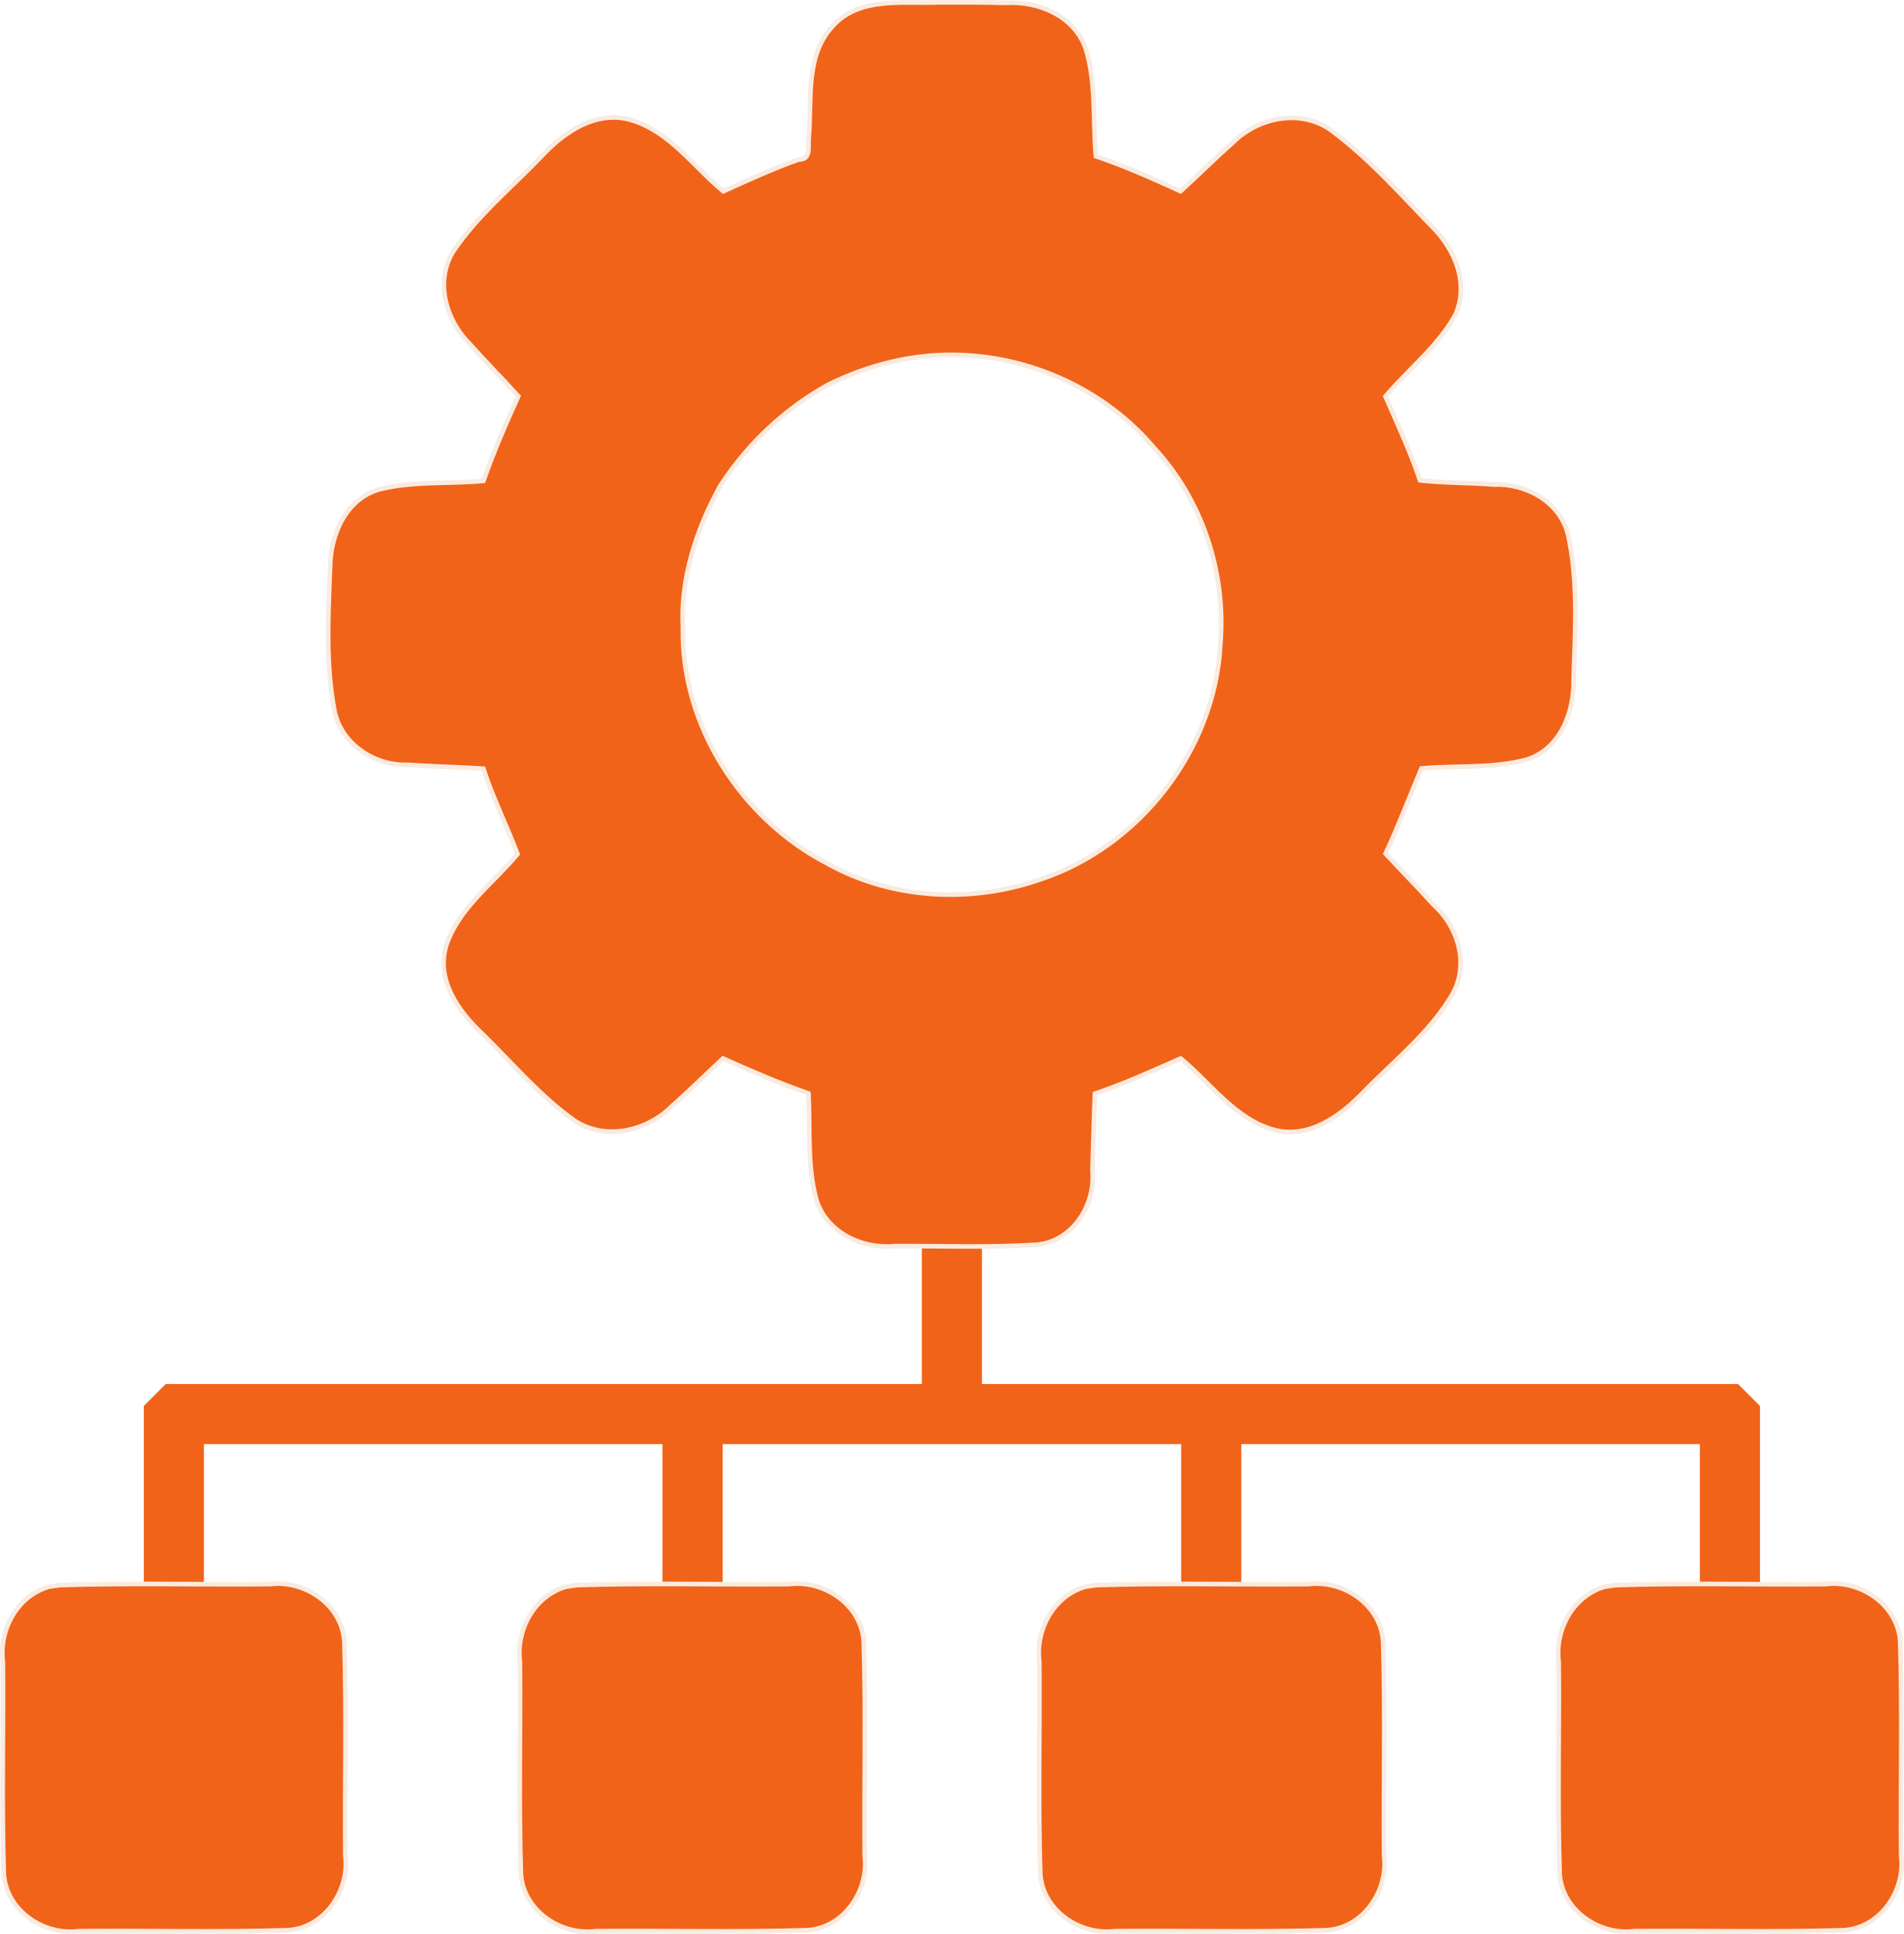
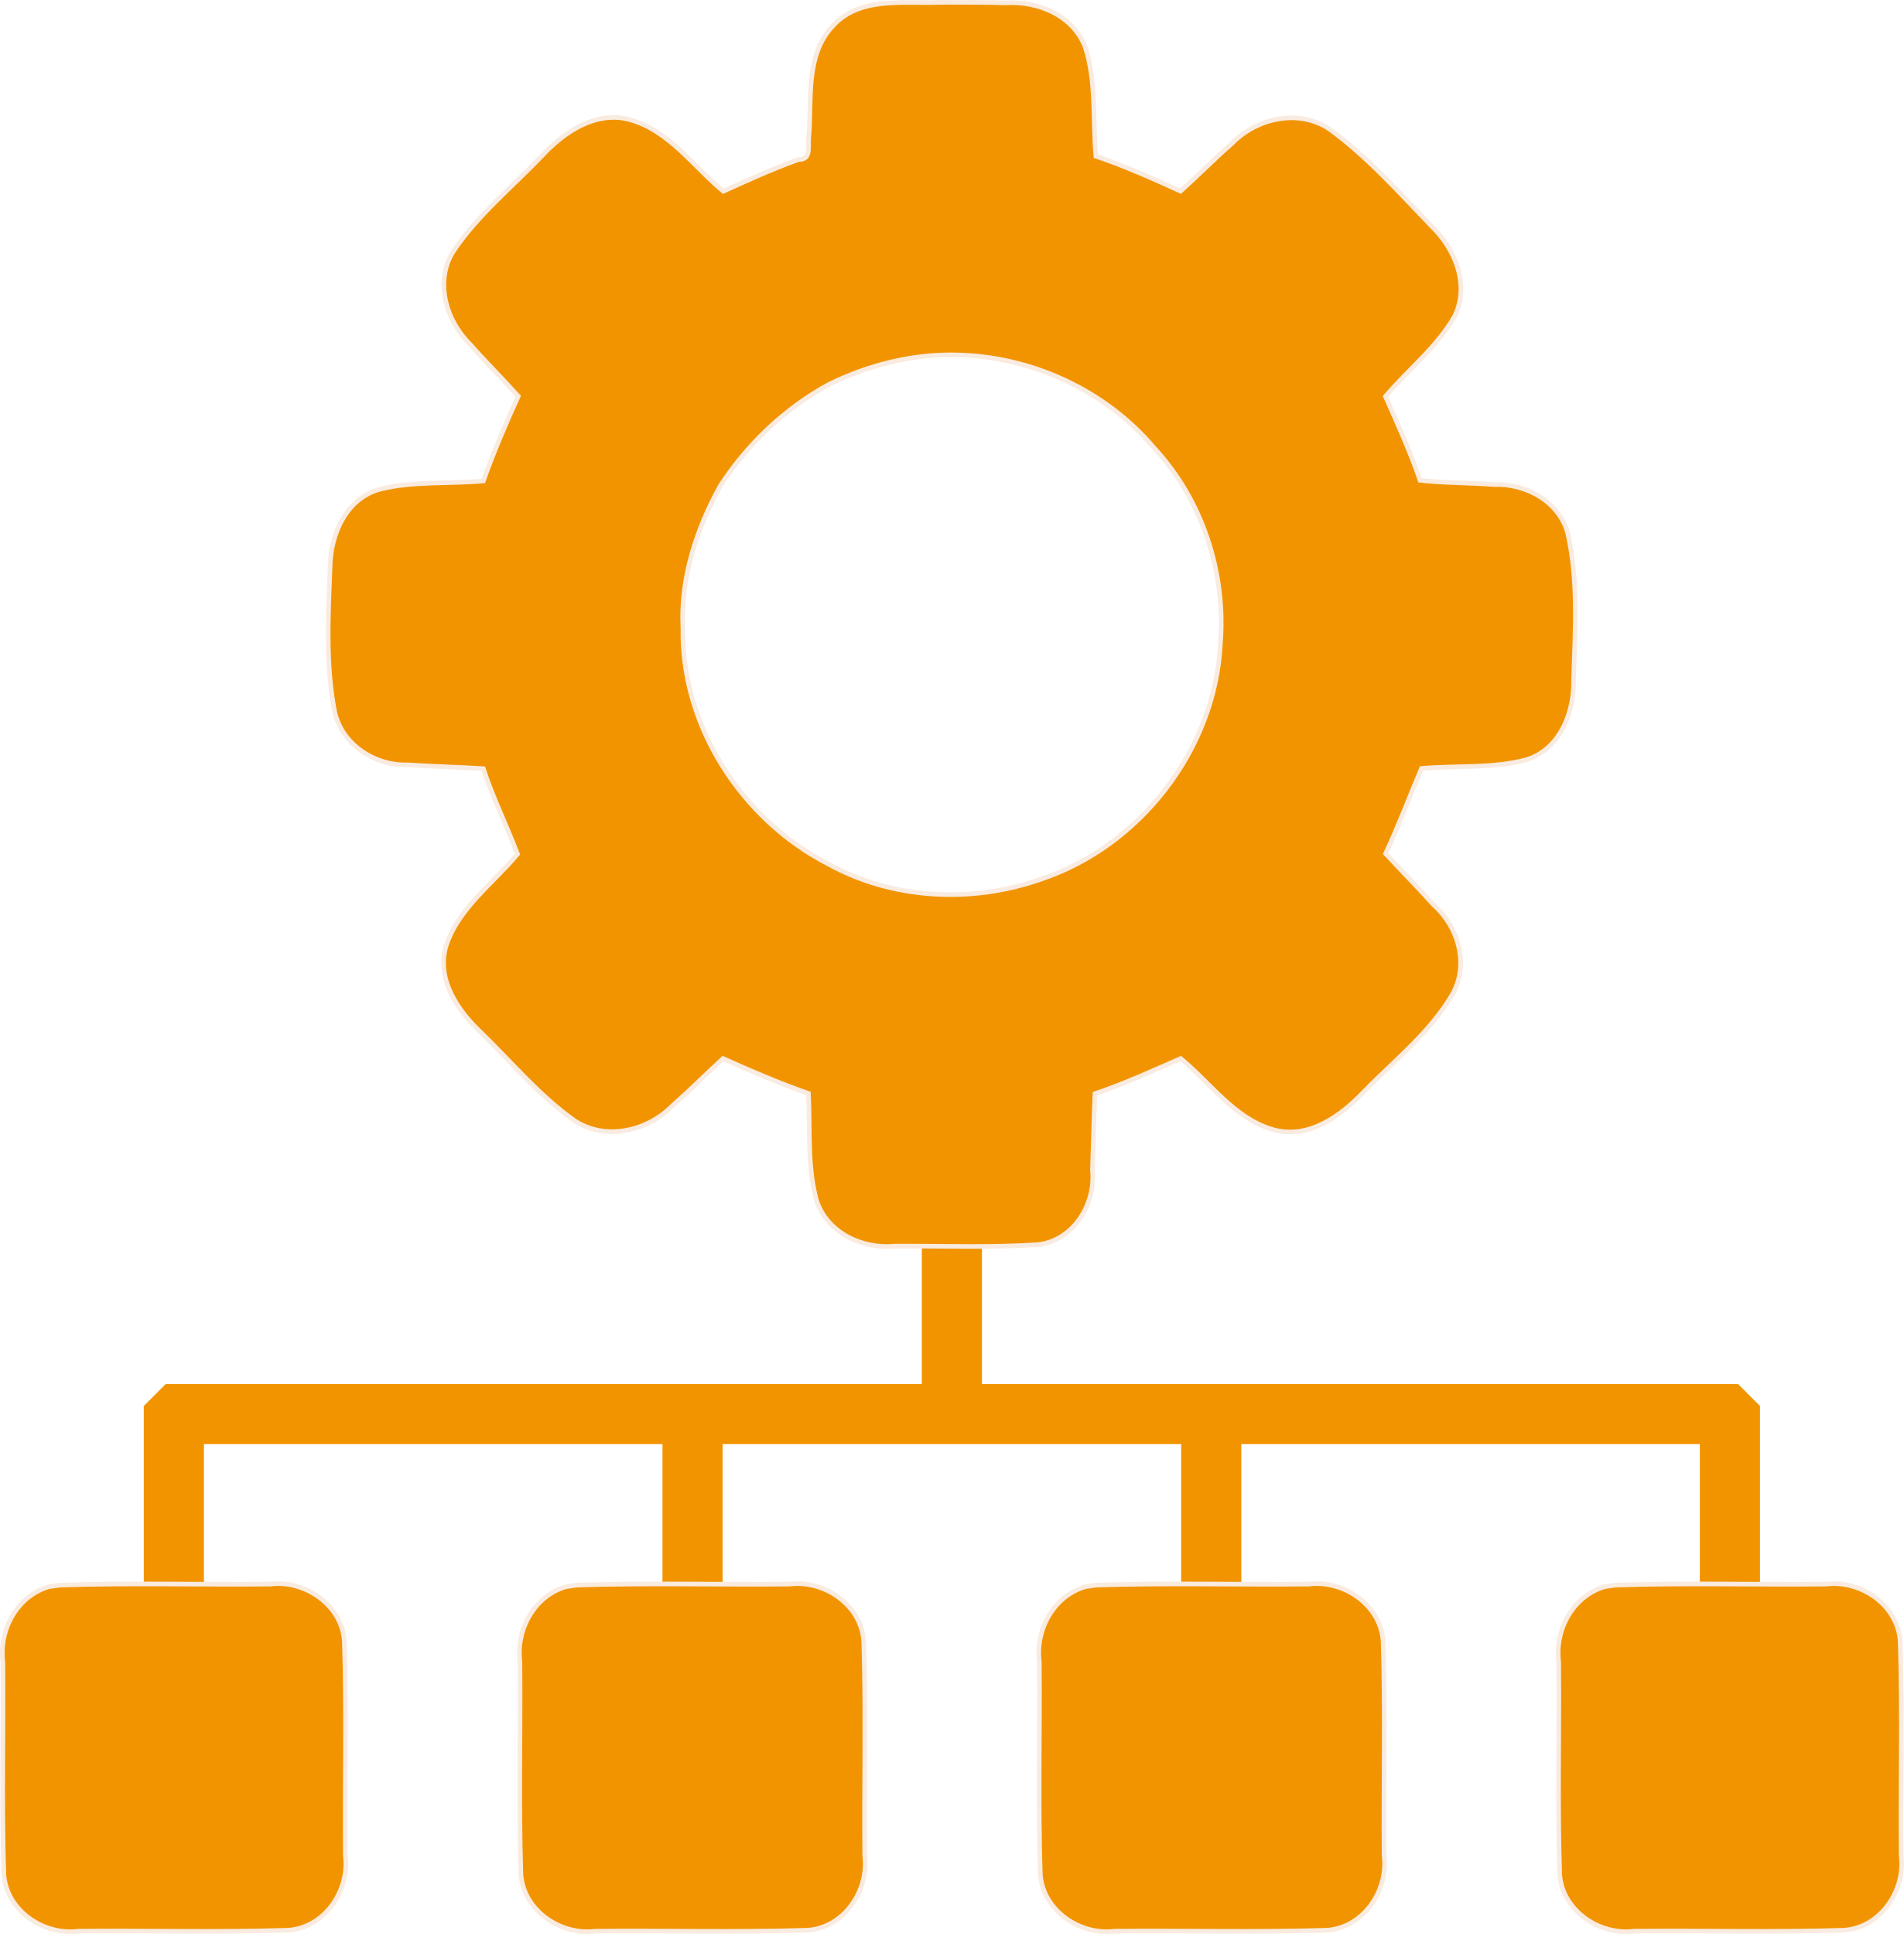
<svg xmlns="http://www.w3.org/2000/svg" version="1.1" id="svg1" width="506.562" height="514.594" viewBox="0 0 506.562 514.594">
  <defs id="defs1" />
  <g id="g1" transform="translate(-2.747062,1.250789)">
-     <path style="fill:#f16319;fill-opacity:1;stroke-width:2;stroke-dasharray:none" d="m 12.293,509.25 c -1.747,-0.963 -4.215,-3.088 -5.484,-4.724 -2.296,-2.958 -2.31,-3.165 -2.595,-37.548 l -0.286,-34.574 2.286,-3.36 c 4.65,-6.833 6.483,-7.508 21.356,-7.871 L 41,420.845 V 396.846 372.846 L 43.923,369.923 46.846,367 H 147.423 248 v -19 -19 h -8.04 c -10.093,0 -14.773,-2.119 -18.417,-8.336 C 219.158,316.594 219,315.483 219,302.792 v -13.532 l -7.75,-2.746 c -4.263,-1.51 -9.814,-3.789 -12.337,-5.064 l -4.587,-2.318 -8.913,9.04 c -4.902,4.972 -10.362,9.667 -12.131,10.434 -3.835,1.662 -10.068,1.806 -13.967,0.324 -3.748,-1.425 -33.957,-31.42 -36.397,-36.14 -2.26,-4.371 -2.475,-10.568 -0.524,-15.072 0.767,-1.77 5.442,-7.209 10.389,-12.087 l 8.995,-8.869 -3.237,-7.131 c -1.78,-3.922 -4.017,-9.494 -4.969,-12.381 L 131.839,202 h -13.582 c -12.744,0 -13.849,-0.157 -17.921,-2.543 C 92.488,194.858 92,192.832 92,164.878 c 0,-23.748 0.045,-24.279 2.402,-28.301 1.342,-2.29 4.16,-5.087 6.386,-6.338 C 104.369,128.227 106.143,128 118.306,128 h 13.533 l 1.732,-5.25 c 0.953,-2.888 3.189,-8.459 4.969,-12.381 l 3.237,-7.131 -8.995,-8.869 c -4.947,-4.878 -9.622,-10.317 -10.389,-12.087 -1.955,-4.512 -1.735,-10.707 0.535,-15.072 2.367,-4.552 31.343,-33.398 35.771,-35.611 3.943,-1.97 10.301,-2.06 14.582,-0.205 1.77,0.767 7.209,5.442 12.087,10.389 l 8.869,8.995 7.131,-3.237 c 3.922,-1.78 9.494,-4.017 12.381,-4.969 L 219,40.839 V 27.306 c 0,-12.163 0.227,-13.937 2.239,-17.518 1.251,-2.226 4.048,-5.044 6.338,-6.386 C 231.6,1.045 232.126,1 255.952,1 c 23.288,0 24.438,0.091 28.26,2.239 2.226,1.251 5.044,4.048 6.386,6.338 C 292.815,13.36 293,14.722 293,27.257 v 13.582 l 5.25,1.732 c 2.888,0.953 8.459,3.189 12.381,4.969 l 7.131,3.237 8.869,-8.995 c 4.878,-4.947 10.317,-9.622 12.087,-10.389 4.512,-1.955 10.707,-1.735 15.072,0.535 4.552,2.367 33.398,31.343 35.611,35.771 1.97,3.943 2.06,10.301 0.205,14.582 -0.767,1.77 -5.442,7.209 -10.389,12.087 l -8.995,8.869 3.237,7.131 c 1.78,3.922 4.017,9.494 4.969,12.381 l 1.732,5.25 h 13.582 c 12.535,0 13.898,0.185 17.68,2.402 2.29,1.342 5.087,4.16 6.338,6.386 C 419.909,140.61 420,141.762 420,165 c 0,23.238 -0.091,24.39 -2.239,28.212 -1.251,2.226 -4.048,5.044 -6.338,6.386 C 407.64,201.815 406.278,202 393.743,202 h -13.582 l -1.732,5.25 c -0.953,2.888 -3.189,8.459 -4.969,12.381 l -3.237,7.131 8.995,8.869 c 4.947,4.878 9.622,10.317 10.389,12.087 1.951,4.504 1.736,10.701 -0.524,15.072 -2.44,4.72 -32.649,34.715 -36.397,36.14 -3.899,1.482 -10.132,1.338 -13.967,-0.324 -1.77,-0.767 -7.206,-5.439 -12.08,-10.383 l -8.863,-8.989 -7.137,3.243 c -3.926,1.784 -9.5,4.07 -12.387,5.08 l -5.25,1.837 v 13.465 c 0,12.411 -0.188,13.785 -2.402,17.563 C 286.924,326.692 281.95,329 272.114,329 H 264 v 19 19 h 100.577 100.577 l 2.923,2.923 2.923,2.923 v 23.999 23.999 l 13.431,0.327 c 14.851,0.362 16.709,1.043 21.319,7.817 2.223,3.266 2.25,3.711 2.25,36.82 v 33.514 l -2.466,4.208 C 501.21,510.91 500.698,511 463,511 c -36.658,0 -37.462,-0.12 -42.09,-6.288 L 418.5,501.5 l -0.286,-34.548 -0.286,-34.548 2.286,-3.36 c 4.65,-6.833 6.483,-7.508 21.356,-7.871 L 455,420.845 V 401.923 383 h -61 -61 v 18.923 18.923 l 13.431,0.327 c 14.851,0.362 16.709,1.043 21.319,7.817 2.223,3.266 2.25,3.711 2.25,36.82 v 33.514 l -2.466,4.208 C 363.21,510.91 362.698,511 325,511 c -36.658,0 -37.462,-0.12 -42.09,-6.288 L 280.5,501.5 l -0.286,-34.548 -0.286,-34.548 2.286,-3.36 c 4.65,-6.833 6.483,-7.508 21.356,-7.871 L 317,420.845 V 401.923 383 h -61 -61 v 18.923 18.923 l 13.431,0.327 c 14.851,0.362 16.709,1.043 21.319,7.817 2.223,3.266 2.25,3.711 2.25,36.82 v 33.514 l -2.466,4.208 C 225.21,510.91 224.698,511 187,511 c -36.658,0 -37.462,-0.12 -42.09,-6.288 L 142.5,501.5 l -0.286,-34.548 -0.286,-34.548 2.286,-3.36 c 4.65,-6.833 6.483,-7.508 21.356,-7.871 L 179,420.845 V 401.923 383 H 118 57 v 18.923 18.923 l 13.431,0.327 c 14.851,0.362 16.709,1.043 21.319,7.817 2.223,3.266 2.25,3.711 2.25,36.82 v 33.514 l -2.466,4.208 C 87.208,510.914 86.716,511 48.833,511 18.934,511 15.139,510.818 12.293,509.25 Z M 78,466.5 V 437 H 49 20 v 29.5 29.5 h 29 29 z m 138,0 V 437 h -29 -29 v 29.5 29.5 h 29 29 z m 138,0 V 437 h -29 -29 v 29.5 29.5 h 29 29 z m 138,0 V 437 h -29 -29 v 29.5 29.5 h 29 29 z M 277,296.852 c 0.595,-19.812 0.431,-19.503 12.317,-23.21 4.5,-1.404 12.826,-4.823 18.5,-7.599 6.975,-3.412 11.052,-4.862 12.583,-4.478 1.246,0.313 7.171,5.489 13.165,11.502 C 339.561,279.08 345.143,284 345.97,284 c 1.981,0 29.03,-27.024 29.03,-29.004 0,-0.842 -4.92,-6.435 -10.933,-12.43 -6.013,-5.995 -11.189,-11.919 -11.502,-13.165 -0.384,-1.532 1.066,-5.609 4.478,-12.583 2.776,-5.675 6.195,-14 7.599,-18.5 3.709,-11.89 3.457,-11.755 22.696,-12.139 10.974,-0.219 16.373,-0.699 16.883,-1.5 0.412,-0.648 0.749,-9.503 0.749,-19.678 0,-10.175 -0.337,-19.03 -0.749,-19.678 -0.51,-0.801 -5.909,-1.281 -16.883,-1.5 -19.257,-0.384 -18.984,-0.237 -22.728,-12.247 -1.422,-4.559 -4.852,-12.843 -7.622,-18.408 -3.536,-7.103 -4.861,-10.821 -4.446,-12.476 0.326,-1.297 5.512,-7.263 11.525,-13.258 C 370.08,81.439 375,75.857 375,75.03 375,73.049 347.976,46 345.996,46 c -0.842,0 -6.435,4.92 -12.43,10.933 -5.995,6.013 -11.985,11.206 -13.311,11.539 -1.729,0.434 -5.148,-0.791 -12.083,-4.329 -5.319,-2.714 -13.579,-6.15 -18.354,-7.636 -12.445,-3.872 -12.254,-3.525 -12.639,-22.845 -0.219,-10.974 -0.699,-16.373 -1.5,-16.883 -1.537,-0.978 -37.819,-0.978 -39.356,0 -0.801,0.51 -1.281,5.909 -1.5,16.883 -0.384,19.257 -0.237,18.984 -12.247,22.728 -4.559,1.422 -12.843,4.852 -18.408,7.622 -7.103,3.536 -10.821,4.861 -12.476,4.446 C 190.394,68.133 184.428,62.947 178.434,56.933 172.439,50.92 166.857,46 166.03,46 164.049,46 137,73.024 137,75.004 c 0,0.842 4.92,6.435 10.933,12.43 6.013,5.995 11.2,11.961 11.525,13.258 0.416,1.656 -0.909,5.373 -4.446,12.476 -2.771,5.565 -6.201,13.848 -7.622,18.408 -3.744,12.009 -3.472,11.862 -22.728,12.247 -10.974,0.219 -16.373,0.699 -16.883,1.5 -0.978,1.537 -0.978,37.819 0,39.356 0.51,0.801 5.909,1.281 16.883,1.5 19.239,0.384 18.987,0.249 22.696,12.139 1.404,4.5 4.823,12.826 7.599,18.5 3.412,6.975 4.862,11.052 4.478,12.583 -0.313,1.246 -5.489,7.171 -11.502,13.165 C 141.92,248.561 137,254.143 137,254.97 c 0,1.981 27.024,29.03 29.004,29.03 0.842,0 6.435,-4.92 12.43,-10.933 5.995,-6.013 11.919,-11.189 13.165,-11.502 1.532,-0.384 5.609,1.066 12.583,4.478 5.675,2.776 14,6.195 18.5,7.599 11.859,3.699 11.762,3.521 12.102,22.21 0.156,8.606 0.483,16.22 0.727,16.919 0.342,0.984 5.024,1.21 20.716,1 L 276.5,313.5 Z m -36.106,-44.408 c -31.994,-5.792 -58.764,-28.703 -68.76,-58.846 -4.431,-13.364 -5.863,-26.038 -4.32,-38.251 1.564,-12.386 6.023,-25.729 11.977,-35.847 6.277,-10.666 20.042,-24.431 30.708,-30.708 35.19,-20.71 79.358,-15.155 108.11,13.598 34.104,34.104 34.793,88.584 1.567,123.805 -19.888,21.083 -50.973,31.374 -79.283,26.248 z M 274.5,235.536 c 24.946,-6.647 45.386,-27.221 52.195,-52.536 1.186,-4.41 1.748,-10.198 1.748,-18 0,-7.802 -0.562,-13.59 -1.748,-18 C 319.859,121.585 299.313,101.032 274,94.289 265.141,91.929 246.805,91.937 238,94.305 212.59,101.139 191.998,121.723 185.284,147 c -2.354,8.864 -2.343,27.206 0.022,36 6.214,23.105 24.06,42.717 46.123,50.685 12.318,4.449 30.403,5.226 43.071,1.85 z" id="path1" />
-     <path style="fill:#f16319;fill-opacity:1;stroke:#f9ebe0;stroke-width:1.228;stroke-dasharray:none" d="m 248.935,-1.633 c -9.662,0.463 -21.384,-1.721 -28.63,6.386 -7.449,8.055 -5.39,19.865 -6.344,29.88 -0.196,2.384 0.737,5.608 -2.742,5.574 -6.798,2.461 -13.386,5.447 -19.963,8.439 -7.946,-6.584 -14.362,-16.063 -24.699,-19.022 -9.186,-2.578 -17.748,3.28 -23.685,9.718 -7.966,8.33 -17.119,15.777 -23.549,25.423 -4.899,8.066 -1.787,18.366 4.59,24.633 4.148,4.701 8.613,9.11 12.794,13.782 -3.368,7.391 -6.575,14.867 -9.282,22.528 -9.142,0.844 -18.587,-0.012 -27.519,2.206 -9.065,2.452 -13.222,12.208 -13.269,20.897 -0.508,12.719 -1.226,25.675 1.198,38.237 1.93,8.862 10.799,14.556 19.601,14.21 6.65,0.469 13.319,0.589 19.972,1.009 2.519,7.729 6.316,15.364 9.093,22.739 -6.543,7.876 -15.667,14.327 -18.985,24.376 -2.72,8.999 3.165,17.349 9.388,23.219 8.128,7.918 15.521,16.795 24.824,23.373 8.281,5.402 19.403,2.727 26.038,-4.056 4.589,-4.043 8.918,-8.367 13.407,-12.519 7.472,3.354 15.005,6.589 22.738,9.299 0.489,9.45 -0.389,19.197 2.131,28.396 2.749,8.617 12.139,13.076 20.754,12.219 12.683,-0.07 25.434,0.442 38.074,-0.38 9.467,-0.996 15.527,-10.754 14.606,-19.818 0.225,-6.786 0.351,-13.576 0.66,-20.36 7.796,-2.631 15.285,-6.055 22.81,-9.359 7.989,6.576 14.39,16.094 24.788,18.988 9.298,2.484 17.744,-3.656 23.826,-10.012 8.231,-8.47 17.901,-15.995 23.853,-26.357 4.273,-7.9 1.328,-17.721 -5.135,-23.474 -4.182,-4.636 -8.566,-9.083 -12.813,-13.659 3.465,-7.395 6.444,-15.389 9.55,-22.673 9.294,-0.809 18.897,0.094 27.958,-2.327 8.957,-2.789 12.73,-12.694 12.503,-21.366 0.414,-12.894 1.324,-26.09 -1.52,-38.769 -2.271,-8.61 -11.243,-13.434 -19.742,-13.072 -6.491,-0.518 -13.24,-0.401 -19.576,-1.126 -2.618,-7.618 -5.963,-14.955 -9.211,-22.318 6.079,-7.186 13.789,-13.186 18.462,-21.446 4.039,-8.415 -0.031,-17.962 -6.329,-24.01 -8.574,-8.881 -16.882,-18.263 -26.875,-25.576 -8.168,-5.594 -19.423,-3.134 -26.078,3.692 -4.694,4.104 -9.068,8.556 -13.701,12.728 -7.386,-3.381 -14.82,-6.688 -22.515,-9.312 -0.879,-9.613 0.173,-19.628 -2.801,-28.915 C 284.44,1.902 275.025,-2.031 266.464,-1.491 260.622,-1.632 254.778,-1.646 248.935,-1.633 Z m 4.196,93.812 c 20.024,0.353 39.741,9.362 52.701,24.72 12.938,13.924 19.216,33.34 17.669,52.209 -1.395,28.042 -21.405,53.963 -48.073,62.684 -18.325,6.356 -39.318,5.256 -56.391,-4.231 -22.938,-11.854 -39.032,-36.726 -38.525,-62.79 -0.695,-13.213 3.638,-26.361 9.984,-37.814 7.194,-11.078 17.2,-20.553 28.795,-26.901 10.481,-5.156 22.123,-8.113 33.839,-7.877 z" id="path13" transform="translate(3.927479,1)" />
-     <path style="fill:#f16319;fill-opacity:1;stroke:#f9ebe0;stroke-width:1.228;stroke-dasharray:none" d="m 11.796,422.188 c -8.457,2.513 -13.285,11.474 -12.215,19.997 0.175,18.821 -0.349,37.693 0.262,56.483 0.656,9.651 10.519,16.358 19.809,15.177 18.617,-0.175 37.283,0.349 55.868,-0.262 9.651,-0.656 16.358,-10.519 15.177,-19.809 -0.175,-19.026 0.349,-38.102 -0.262,-57.097 -0.656,-9.651 -10.519,-16.358 -19.809,-15.177 -18.617,0.175 -37.283,-0.349 -55.868,0.262 -0.987,0.142 -1.975,0.284 -2.962,0.426 z" id="path14" transform="translate(3.927479,-1.250789)" />
-     <path style="fill:#f16319;fill-opacity:1;stroke:#f9ebe0;stroke-width:1.228;stroke-dasharray:none" d="m 149.364,422.188 c -8.457,2.513 -13.285,11.474 -12.215,19.997 0.175,18.821 -0.349,37.693 0.262,56.483 0.656,9.651 10.519,16.358 19.809,15.177 18.821,-0.172 37.692,0.346 56.483,-0.262 9.651,-0.656 16.358,-10.519 15.177,-19.809 -0.175,-19.026 0.349,-38.102 -0.262,-57.097 -0.656,-9.651 -10.519,-16.358 -19.809,-15.177 -18.821,0.172 -37.692,-0.346 -56.483,0.262 -0.987,0.142 -1.975,0.284 -2.962,0.426 z" id="path15" transform="translate(3.927479,-1.250789)" />
-     <path style="fill:#f16319;fill-opacity:1;stroke:#f9ebe0;stroke-width:1.228;stroke-dasharray:none" d="m 287.547,422.188 c -8.457,2.513 -13.285,11.474 -12.215,19.997 0.175,18.821 -0.349,37.693 0.262,56.483 0.656,9.651 10.519,16.358 19.809,15.177 18.821,-0.172 37.692,0.346 56.483,-0.262 9.651,-0.656 16.358,-10.519 15.177,-19.809 -0.175,-19.026 0.349,-38.102 -0.262,-57.097 -0.656,-9.651 -10.519,-16.358 -19.809,-15.177 -18.821,0.172 -37.692,-0.346 -56.483,0.262 -0.987,0.142 -1.975,0.284 -2.962,0.426 z" id="path16" transform="translate(3.927479,-1.250789)" />
-     <path style="fill:#f16319;fill-opacity:1;stroke:#f9ebe0;stroke-width:1.228;stroke-dasharray:none" d="m 425.73,422.188 c -8.457,2.513 -13.285,11.474 -12.215,19.997 0.175,18.821 -0.349,37.693 0.262,56.483 0.656,9.651 10.519,16.358 19.809,15.177 18.617,-0.175 37.283,0.349 55.868,-0.262 9.651,-0.656 16.358,-10.519 15.177,-19.809 -0.175,-19.026 0.349,-38.102 -0.262,-57.097 -0.656,-9.651 -10.519,-16.358 -19.809,-15.177 -18.617,0.175 -37.283,-0.349 -55.868,0.262 -0.987,0.142 -1.975,0.284 -2.962,0.426 z" id="path17" transform="translate(3.927479,-1.250789)" />
+     <path style="fill:#f29400;fill-opacity:1;stroke-width:2;stroke-dasharray:none" d="m 12.293,509.25 c -1.747,-0.963 -4.215,-3.088 -5.484,-4.724 -2.296,-2.958 -2.31,-3.165 -2.595,-37.548 l -0.286,-34.574 2.286,-3.36 c 4.65,-6.833 6.483,-7.508 21.356,-7.871 L 41,420.845 V 396.846 372.846 L 43.923,369.923 46.846,367 H 147.423 248 v -19 -19 h -8.04 c -10.093,0 -14.773,-2.119 -18.417,-8.336 C 219.158,316.594 219,315.483 219,302.792 v -13.532 l -7.75,-2.746 c -4.263,-1.51 -9.814,-3.789 -12.337,-5.064 l -4.587,-2.318 -8.913,9.04 c -4.902,4.972 -10.362,9.667 -12.131,10.434 -3.835,1.662 -10.068,1.806 -13.967,0.324 -3.748,-1.425 -33.957,-31.42 -36.397,-36.14 -2.26,-4.371 -2.475,-10.568 -0.524,-15.072 0.767,-1.77 5.442,-7.209 10.389,-12.087 l 8.995,-8.869 -3.237,-7.131 c -1.78,-3.922 -4.017,-9.494 -4.969,-12.381 L 131.839,202 h -13.582 c -12.744,0 -13.849,-0.157 -17.921,-2.543 C 92.488,194.858 92,192.832 92,164.878 c 0,-23.748 0.045,-24.279 2.402,-28.301 1.342,-2.29 4.16,-5.087 6.386,-6.338 C 104.369,128.227 106.143,128 118.306,128 h 13.533 l 1.732,-5.25 c 0.953,-2.888 3.189,-8.459 4.969,-12.381 l 3.237,-7.131 -8.995,-8.869 c -4.947,-4.878 -9.622,-10.317 -10.389,-12.087 -1.955,-4.512 -1.735,-10.707 0.535,-15.072 2.367,-4.552 31.343,-33.398 35.771,-35.611 3.943,-1.97 10.301,-2.06 14.582,-0.205 1.77,0.767 7.209,5.442 12.087,10.389 l 8.869,8.995 7.131,-3.237 c 3.922,-1.78 9.494,-4.017 12.381,-4.969 L 219,40.839 V 27.306 c 0,-12.163 0.227,-13.937 2.239,-17.518 1.251,-2.226 4.048,-5.044 6.338,-6.386 C 231.6,1.045 232.126,1 255.952,1 c 23.288,0 24.438,0.091 28.26,2.239 2.226,1.251 5.044,4.048 6.386,6.338 C 292.815,13.36 293,14.722 293,27.257 v 13.582 l 5.25,1.732 c 2.888,0.953 8.459,3.189 12.381,4.969 l 7.131,3.237 8.869,-8.995 c 4.878,-4.947 10.317,-9.622 12.087,-10.389 4.512,-1.955 10.707,-1.735 15.072,0.535 4.552,2.367 33.398,31.343 35.611,35.771 1.97,3.943 2.06,10.301 0.205,14.582 -0.767,1.77 -5.442,7.209 -10.389,12.087 l -8.995,8.869 3.237,7.131 c 1.78,3.922 4.017,9.494 4.969,12.381 l 1.732,5.25 h 13.582 c 12.535,0 13.898,0.185 17.68,2.402 2.29,1.342 5.087,4.16 6.338,6.386 C 419.909,140.61 420,141.762 420,165 c 0,23.238 -0.091,24.39 -2.239,28.212 -1.251,2.226 -4.048,5.044 -6.338,6.386 C 407.64,201.815 406.278,202 393.743,202 h -13.582 l -1.732,5.25 c -0.953,2.888 -3.189,8.459 -4.969,12.381 l -3.237,7.131 8.995,8.869 c 4.947,4.878 9.622,10.317 10.389,12.087 1.951,4.504 1.736,10.701 -0.524,15.072 -2.44,4.72 -32.649,34.715 -36.397,36.14 -3.899,1.482 -10.132,1.338 -13.967,-0.324 -1.77,-0.767 -7.206,-5.439 -12.08,-10.383 l -8.863,-8.989 -7.137,3.243 c -3.926,1.784 -9.5,4.07 -12.387,5.08 l -5.25,1.837 v 13.465 c 0,12.411 -0.188,13.785 -2.402,17.563 C 286.924,326.692 281.95,329 272.114,329 H 264 v 19 19 h 100.577 100.577 l 2.923,2.923 2.923,2.923 v 23.999 23.999 l 13.431,0.327 c 14.851,0.362 16.709,1.043 21.319,7.817 2.223,3.266 2.25,3.711 2.25,36.82 v 33.514 l -2.466,4.208 C 501.21,510.91 500.698,511 463,511 c -36.658,0 -37.462,-0.12 -42.09,-6.288 L 418.5,501.5 l -0.286,-34.548 -0.286,-34.548 2.286,-3.36 c 4.65,-6.833 6.483,-7.508 21.356,-7.871 L 455,420.845 V 401.923 383 h -61 -61 v 18.923 18.923 l 13.431,0.327 c 14.851,0.362 16.709,1.043 21.319,7.817 2.223,3.266 2.25,3.711 2.25,36.82 v 33.514 l -2.466,4.208 C 363.21,510.91 362.698,511 325,511 c -36.658,0 -37.462,-0.12 -42.09,-6.288 L 280.5,501.5 l -0.286,-34.548 -0.286,-34.548 2.286,-3.36 c 4.65,-6.833 6.483,-7.508 21.356,-7.871 L 317,420.845 V 401.923 383 h -61 -61 v 18.923 18.923 l 13.431,0.327 c 14.851,0.362 16.709,1.043 21.319,7.817 2.223,3.266 2.25,3.711 2.25,36.82 v 33.514 l -2.466,4.208 C 225.21,510.91 224.698,511 187,511 c -36.658,0 -37.462,-0.12 -42.09,-6.288 L 142.5,501.5 l -0.286,-34.548 -0.286,-34.548 2.286,-3.36 c 4.65,-6.833 6.483,-7.508 21.356,-7.871 L 179,420.845 V 401.923 383 H 118 57 v 18.923 18.923 l 13.431,0.327 c 14.851,0.362 16.709,1.043 21.319,7.817 2.223,3.266 2.25,3.711 2.25,36.82 v 33.514 l -2.466,4.208 C 87.208,510.914 86.716,511 48.833,511 18.934,511 15.139,510.818 12.293,509.25 Z M 78,466.5 V 437 H 49 20 v 29.5 29.5 h 29 29 z m 138,0 V 437 h -29 -29 v 29.5 29.5 h 29 29 z m 138,0 V 437 h -29 -29 v 29.5 29.5 h 29 29 z m 138,0 V 437 h -29 -29 v 29.5 29.5 h 29 29 z M 277,296.852 c 0.595,-19.812 0.431,-19.503 12.317,-23.21 4.5,-1.404 12.826,-4.823 18.5,-7.599 6.975,-3.412 11.052,-4.862 12.583,-4.478 1.246,0.313 7.171,5.489 13.165,11.502 C 339.561,279.08 345.143,284 345.97,284 c 1.981,0 29.03,-27.024 29.03,-29.004 0,-0.842 -4.92,-6.435 -10.933,-12.43 -6.013,-5.995 -11.189,-11.919 -11.502,-13.165 -0.384,-1.532 1.066,-5.609 4.478,-12.583 2.776,-5.675 6.195,-14 7.599,-18.5 3.709,-11.89 3.457,-11.755 22.696,-12.139 10.974,-0.219 16.373,-0.699 16.883,-1.5 0.412,-0.648 0.749,-9.503 0.749,-19.678 0,-10.175 -0.337,-19.03 -0.749,-19.678 -0.51,-0.801 -5.909,-1.281 -16.883,-1.5 -19.257,-0.384 -18.984,-0.237 -22.728,-12.247 -1.422,-4.559 -4.852,-12.843 -7.622,-18.408 -3.536,-7.103 -4.861,-10.821 -4.446,-12.476 0.326,-1.297 5.512,-7.263 11.525,-13.258 C 370.08,81.439 375,75.857 375,75.03 375,73.049 347.976,46 345.996,46 c -0.842,0 -6.435,4.92 -12.43,10.933 -5.995,6.013 -11.985,11.206 -13.311,11.539 -1.729,0.434 -5.148,-0.791 -12.083,-4.329 -5.319,-2.714 -13.579,-6.15 -18.354,-7.636 -12.445,-3.872 -12.254,-3.525 -12.639,-22.845 -0.219,-10.974 -0.699,-16.373 -1.5,-16.883 -1.537,-0.978 -37.819,-0.978 -39.356,0 -0.801,0.51 -1.281,5.909 -1.5,16.883 -0.384,19.257 -0.237,18.984 -12.247,22.728 -4.559,1.422 -12.843,4.852 -18.408,7.622 -7.103,3.536 -10.821,4.861 -12.476,4.446 C 190.394,68.133 184.428,62.947 178.434,56.933 172.439,50.92 166.857,46 166.03,46 164.049,46 137,73.024 137,75.004 c 0,0.842 4.92,6.435 10.933,12.43 6.013,5.995 11.2,11.961 11.525,13.258 0.416,1.656 -0.909,5.373 -4.446,12.476 -2.771,5.565 -6.201,13.848 -7.622,18.408 -3.744,12.009 -3.472,11.862 -22.728,12.247 -10.974,0.219 -16.373,0.699 -16.883,1.5 -0.978,1.537 -0.978,37.819 0,39.356 0.51,0.801 5.909,1.281 16.883,1.5 19.239,0.384 18.987,0.249 22.696,12.139 1.404,4.5 4.823,12.826 7.599,18.5 3.412,6.975 4.862,11.052 4.478,12.583 -0.313,1.246 -5.489,7.171 -11.502,13.165 C 141.92,248.561 137,254.143 137,254.97 c 0,1.981 27.024,29.03 29.004,29.03 0.842,0 6.435,-4.92 12.43,-10.933 5.995,-6.013 11.919,-11.189 13.165,-11.502 1.532,-0.384 5.609,1.066 12.583,4.478 5.675,2.776 14,6.195 18.5,7.599 11.859,3.699 11.762,3.521 12.102,22.21 0.156,8.606 0.483,16.22 0.727,16.919 0.342,0.984 5.024,1.21 20.716,1 L 276.5,313.5 Z m -36.106,-44.408 c -31.994,-5.792 -58.764,-28.703 -68.76,-58.846 -4.431,-13.364 -5.863,-26.038 -4.32,-38.251 1.564,-12.386 6.023,-25.729 11.977,-35.847 6.277,-10.666 20.042,-24.431 30.708,-30.708 35.19,-20.71 79.358,-15.155 108.11,13.598 34.104,34.104 34.793,88.584 1.567,123.805 -19.888,21.083 -50.973,31.374 -79.283,26.248 z M 274.5,235.536 c 24.946,-6.647 45.386,-27.221 52.195,-52.536 1.186,-4.41 1.748,-10.198 1.748,-18 0,-7.802 -0.562,-13.59 -1.748,-18 C 319.859,121.585 299.313,101.032 274,94.289 265.141,91.929 246.805,91.937 238,94.305 212.59,101.139 191.998,121.723 185.284,147 c -2.354,8.864 -2.343,27.206 0.022,36 6.214,23.105 24.06,42.717 46.123,50.685 12.318,4.449 30.403,5.226 43.071,1.85 z" id="path1" />
+     <path style="fill:#f29400;fill-opacity:1;stroke:#f9ebe0;stroke-width:1.228;stroke-dasharray:none" d="m 248.935,-1.633 c -9.662,0.463 -21.384,-1.721 -28.63,6.386 -7.449,8.055 -5.39,19.865 -6.344,29.88 -0.196,2.384 0.737,5.608 -2.742,5.574 -6.798,2.461 -13.386,5.447 -19.963,8.439 -7.946,-6.584 -14.362,-16.063 -24.699,-19.022 -9.186,-2.578 -17.748,3.28 -23.685,9.718 -7.966,8.33 -17.119,15.777 -23.549,25.423 -4.899,8.066 -1.787,18.366 4.59,24.633 4.148,4.701 8.613,9.11 12.794,13.782 -3.368,7.391 -6.575,14.867 -9.282,22.528 -9.142,0.844 -18.587,-0.012 -27.519,2.206 -9.065,2.452 -13.222,12.208 -13.269,20.897 -0.508,12.719 -1.226,25.675 1.198,38.237 1.93,8.862 10.799,14.556 19.601,14.21 6.65,0.469 13.319,0.589 19.972,1.009 2.519,7.729 6.316,15.364 9.093,22.739 -6.543,7.876 -15.667,14.327 -18.985,24.376 -2.72,8.999 3.165,17.349 9.388,23.219 8.128,7.918 15.521,16.795 24.824,23.373 8.281,5.402 19.403,2.727 26.038,-4.056 4.589,-4.043 8.918,-8.367 13.407,-12.519 7.472,3.354 15.005,6.589 22.738,9.299 0.489,9.45 -0.389,19.197 2.131,28.396 2.749,8.617 12.139,13.076 20.754,12.219 12.683,-0.07 25.434,0.442 38.074,-0.38 9.467,-0.996 15.527,-10.754 14.606,-19.818 0.225,-6.786 0.351,-13.576 0.66,-20.36 7.796,-2.631 15.285,-6.055 22.81,-9.359 7.989,6.576 14.39,16.094 24.788,18.988 9.298,2.484 17.744,-3.656 23.826,-10.012 8.231,-8.47 17.901,-15.995 23.853,-26.357 4.273,-7.9 1.328,-17.721 -5.135,-23.474 -4.182,-4.636 -8.566,-9.083 -12.813,-13.659 3.465,-7.395 6.444,-15.389 9.55,-22.673 9.294,-0.809 18.897,0.094 27.958,-2.327 8.957,-2.789 12.73,-12.694 12.503,-21.366 0.414,-12.894 1.324,-26.09 -1.52,-38.769 -2.271,-8.61 -11.243,-13.434 -19.742,-13.072 -6.491,-0.518 -13.24,-0.401 -19.576,-1.126 -2.618,-7.618 -5.963,-14.955 -9.211,-22.318 6.079,-7.186 13.789,-13.186 18.462,-21.446 4.039,-8.415 -0.031,-17.962 -6.329,-24.01 -8.574,-8.881 -16.882,-18.263 -26.875,-25.576 -8.168,-5.594 -19.423,-3.134 -26.078,3.692 -4.694,4.104 -9.068,8.556 -13.701,12.728 -7.386,-3.381 -14.82,-6.688 -22.515,-9.312 -0.879,-9.613 0.173,-19.628 -2.801,-28.915 C 284.44,1.902 275.025,-2.031 266.464,-1.491 260.622,-1.632 254.778,-1.646 248.935,-1.633 Z m 4.196,93.812 c 20.024,0.353 39.741,9.362 52.701,24.72 12.938,13.924 19.216,33.34 17.669,52.209 -1.395,28.042 -21.405,53.963 -48.073,62.684 -18.325,6.356 -39.318,5.256 -56.391,-4.231 -22.938,-11.854 -39.032,-36.726 -38.525,-62.79 -0.695,-13.213 3.638,-26.361 9.984,-37.814 7.194,-11.078 17.2,-20.553 28.795,-26.901 10.481,-5.156 22.123,-8.113 33.839,-7.877 z" id="path13" transform="translate(3.927479,1)" />
+     <path style="fill:#f29400;fill-opacity:1;stroke:#f9ebe0;stroke-width:1.228;stroke-dasharray:none" d="m 11.796,422.188 c -8.457,2.513 -13.285,11.474 -12.215,19.997 0.175,18.821 -0.349,37.693 0.262,56.483 0.656,9.651 10.519,16.358 19.809,15.177 18.617,-0.175 37.283,0.349 55.868,-0.262 9.651,-0.656 16.358,-10.519 15.177,-19.809 -0.175,-19.026 0.349,-38.102 -0.262,-57.097 -0.656,-9.651 -10.519,-16.358 -19.809,-15.177 -18.617,0.175 -37.283,-0.349 -55.868,0.262 -0.987,0.142 -1.975,0.284 -2.962,0.426 z" id="path14" transform="translate(3.927479,-1.250789)" />
+     <path style="fill:#f29400;fill-opacity:1;stroke:#f9ebe0;stroke-width:1.228;stroke-dasharray:none" d="m 149.364,422.188 c -8.457,2.513 -13.285,11.474 -12.215,19.997 0.175,18.821 -0.349,37.693 0.262,56.483 0.656,9.651 10.519,16.358 19.809,15.177 18.821,-0.172 37.692,0.346 56.483,-0.262 9.651,-0.656 16.358,-10.519 15.177,-19.809 -0.175,-19.026 0.349,-38.102 -0.262,-57.097 -0.656,-9.651 -10.519,-16.358 -19.809,-15.177 -18.821,0.172 -37.692,-0.346 -56.483,0.262 -0.987,0.142 -1.975,0.284 -2.962,0.426 z" id="path15" transform="translate(3.927479,-1.250789)" />
+     <path style="fill:#f29400;fill-opacity:1;stroke:#f9ebe0;stroke-width:1.228;stroke-dasharray:none" d="m 287.547,422.188 c -8.457,2.513 -13.285,11.474 -12.215,19.997 0.175,18.821 -0.349,37.693 0.262,56.483 0.656,9.651 10.519,16.358 19.809,15.177 18.821,-0.172 37.692,0.346 56.483,-0.262 9.651,-0.656 16.358,-10.519 15.177,-19.809 -0.175,-19.026 0.349,-38.102 -0.262,-57.097 -0.656,-9.651 -10.519,-16.358 -19.809,-15.177 -18.821,0.172 -37.692,-0.346 -56.483,0.262 -0.987,0.142 -1.975,0.284 -2.962,0.426 z" id="path16" transform="translate(3.927479,-1.250789)" />
+     <path style="fill:#f29400;fill-opacity:1;stroke:#f9ebe0;stroke-width:1.228;stroke-dasharray:none" d="m 425.73,422.188 c -8.457,2.513 -13.285,11.474 -12.215,19.997 0.175,18.821 -0.349,37.693 0.262,56.483 0.656,9.651 10.519,16.358 19.809,15.177 18.617,-0.175 37.283,0.349 55.868,-0.262 9.651,-0.656 16.358,-10.519 15.177,-19.809 -0.175,-19.026 0.349,-38.102 -0.262,-57.097 -0.656,-9.651 -10.519,-16.358 -19.809,-15.177 -18.617,0.175 -37.283,-0.349 -55.868,0.262 -0.987,0.142 -1.975,0.284 -2.962,0.426 z" id="path17" transform="translate(3.927479,-1.250789)" />
  </g>
</svg>
